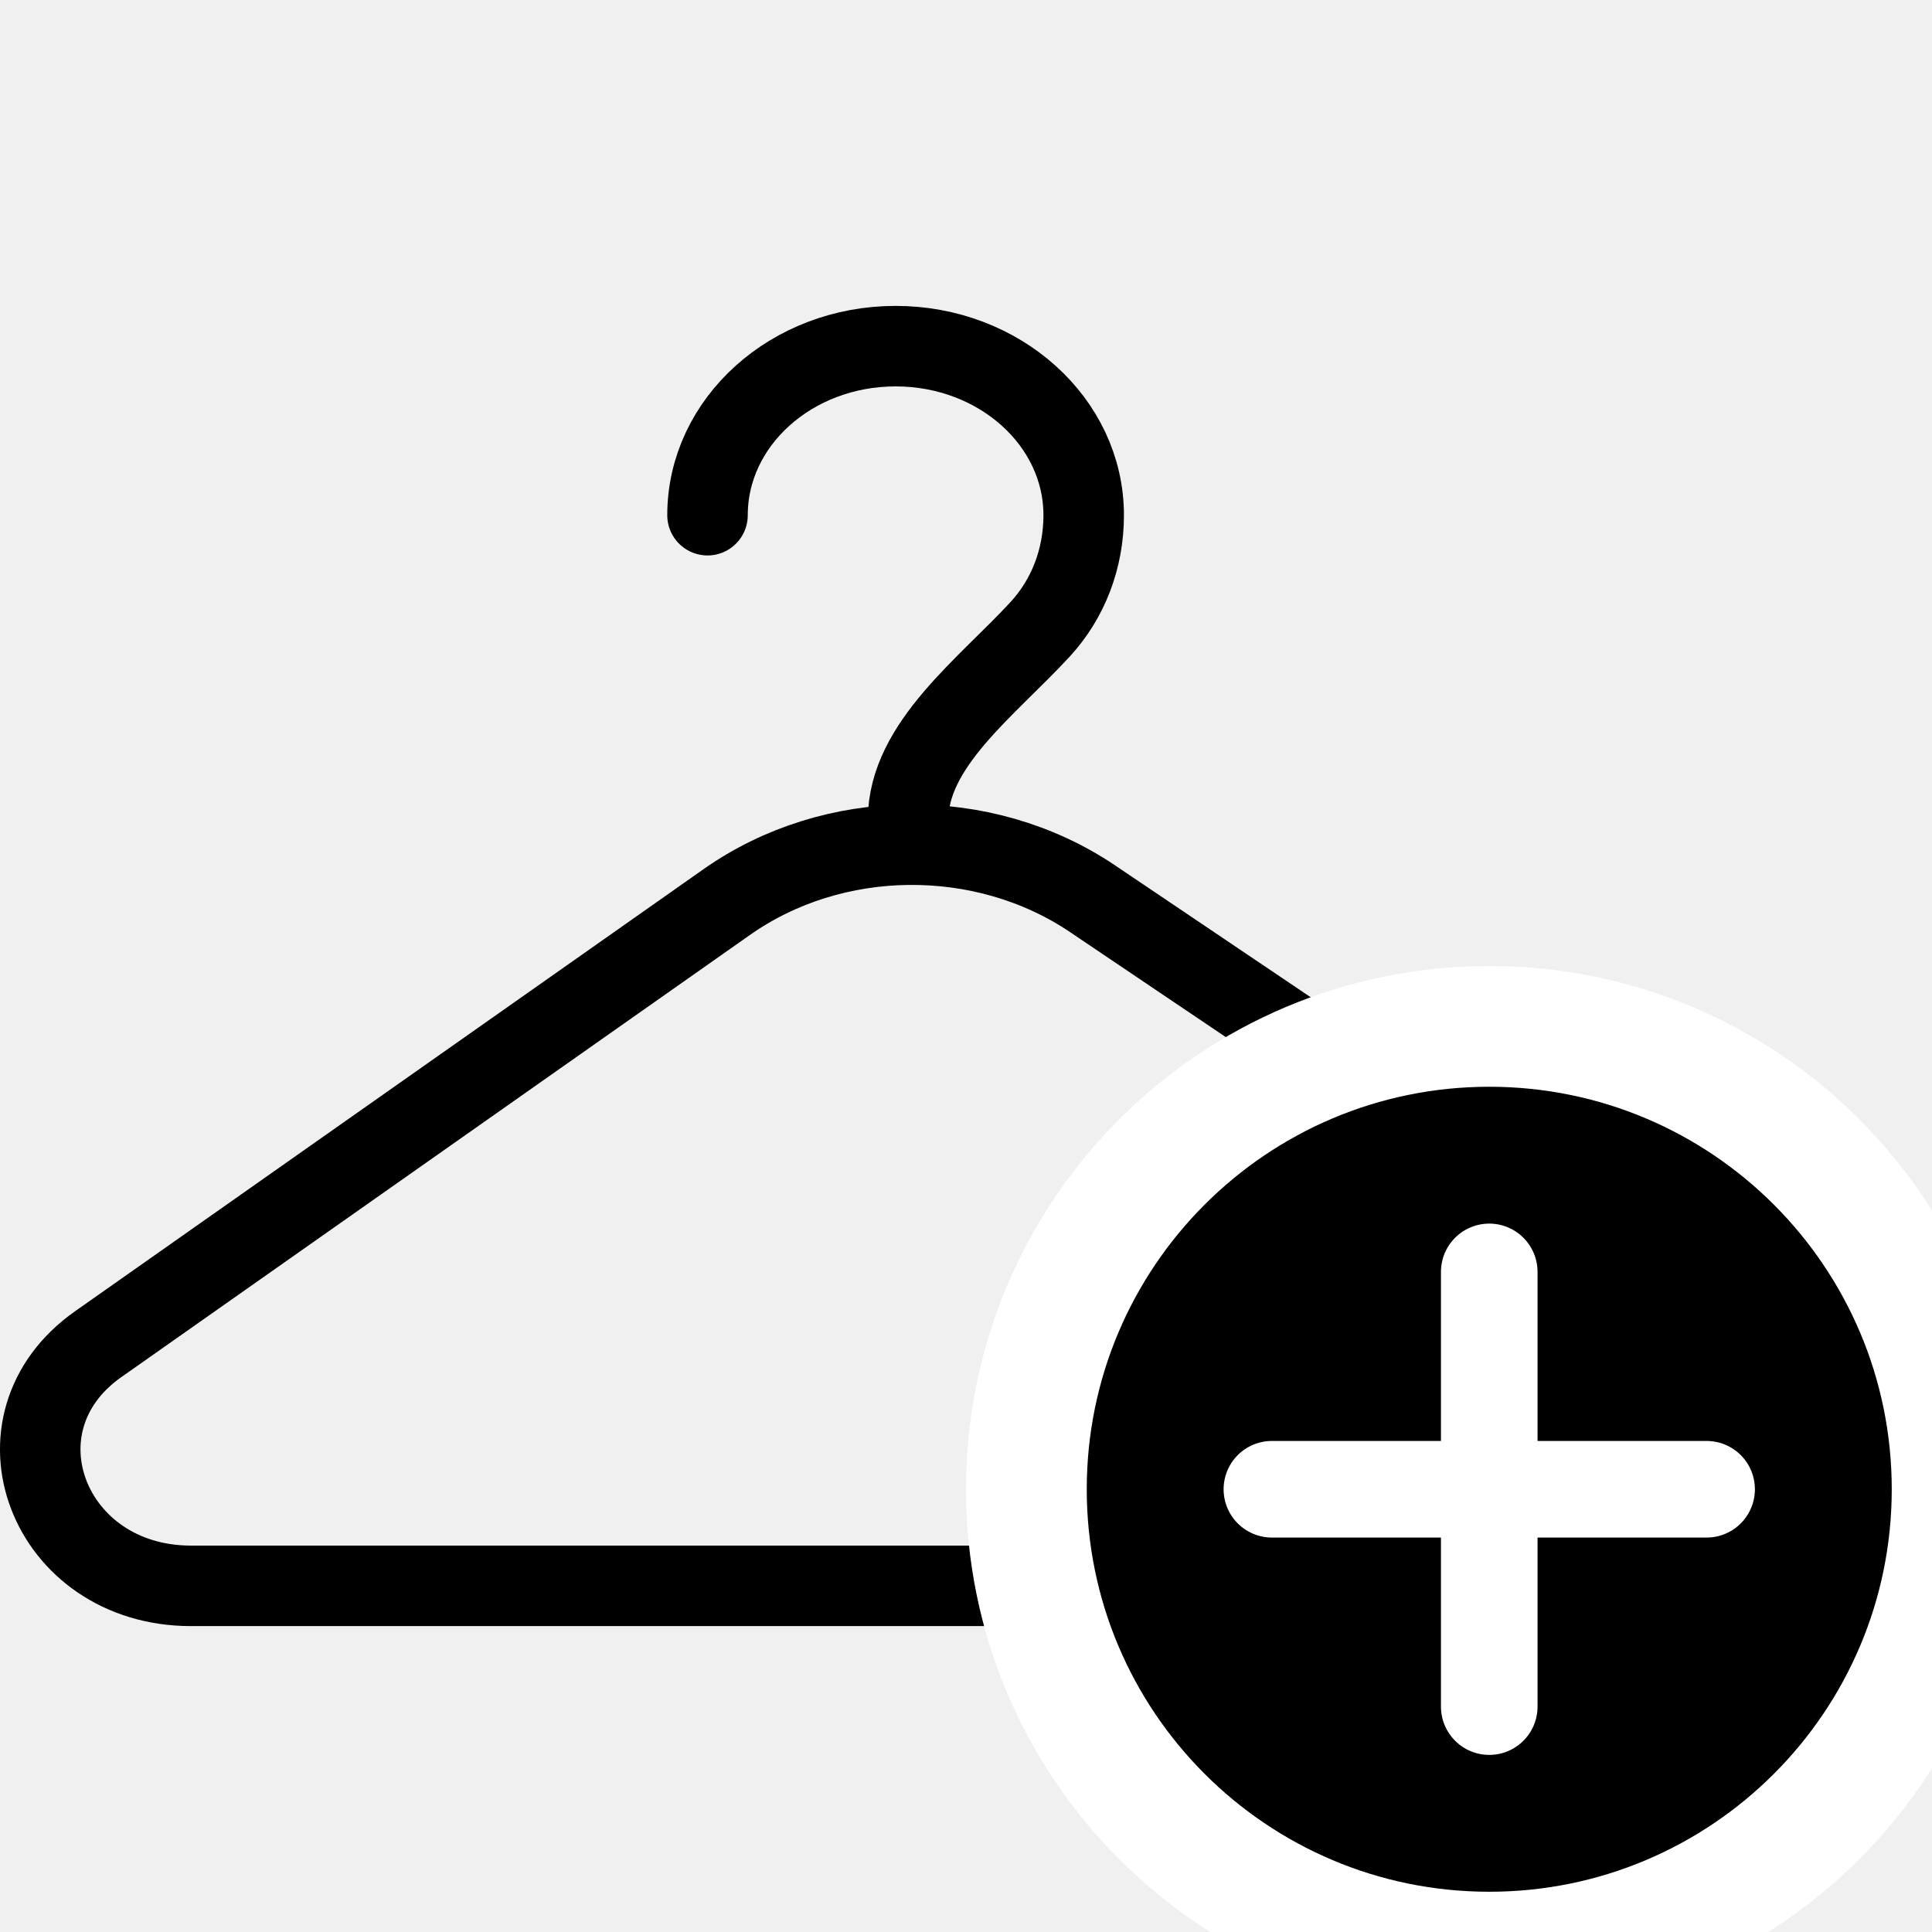
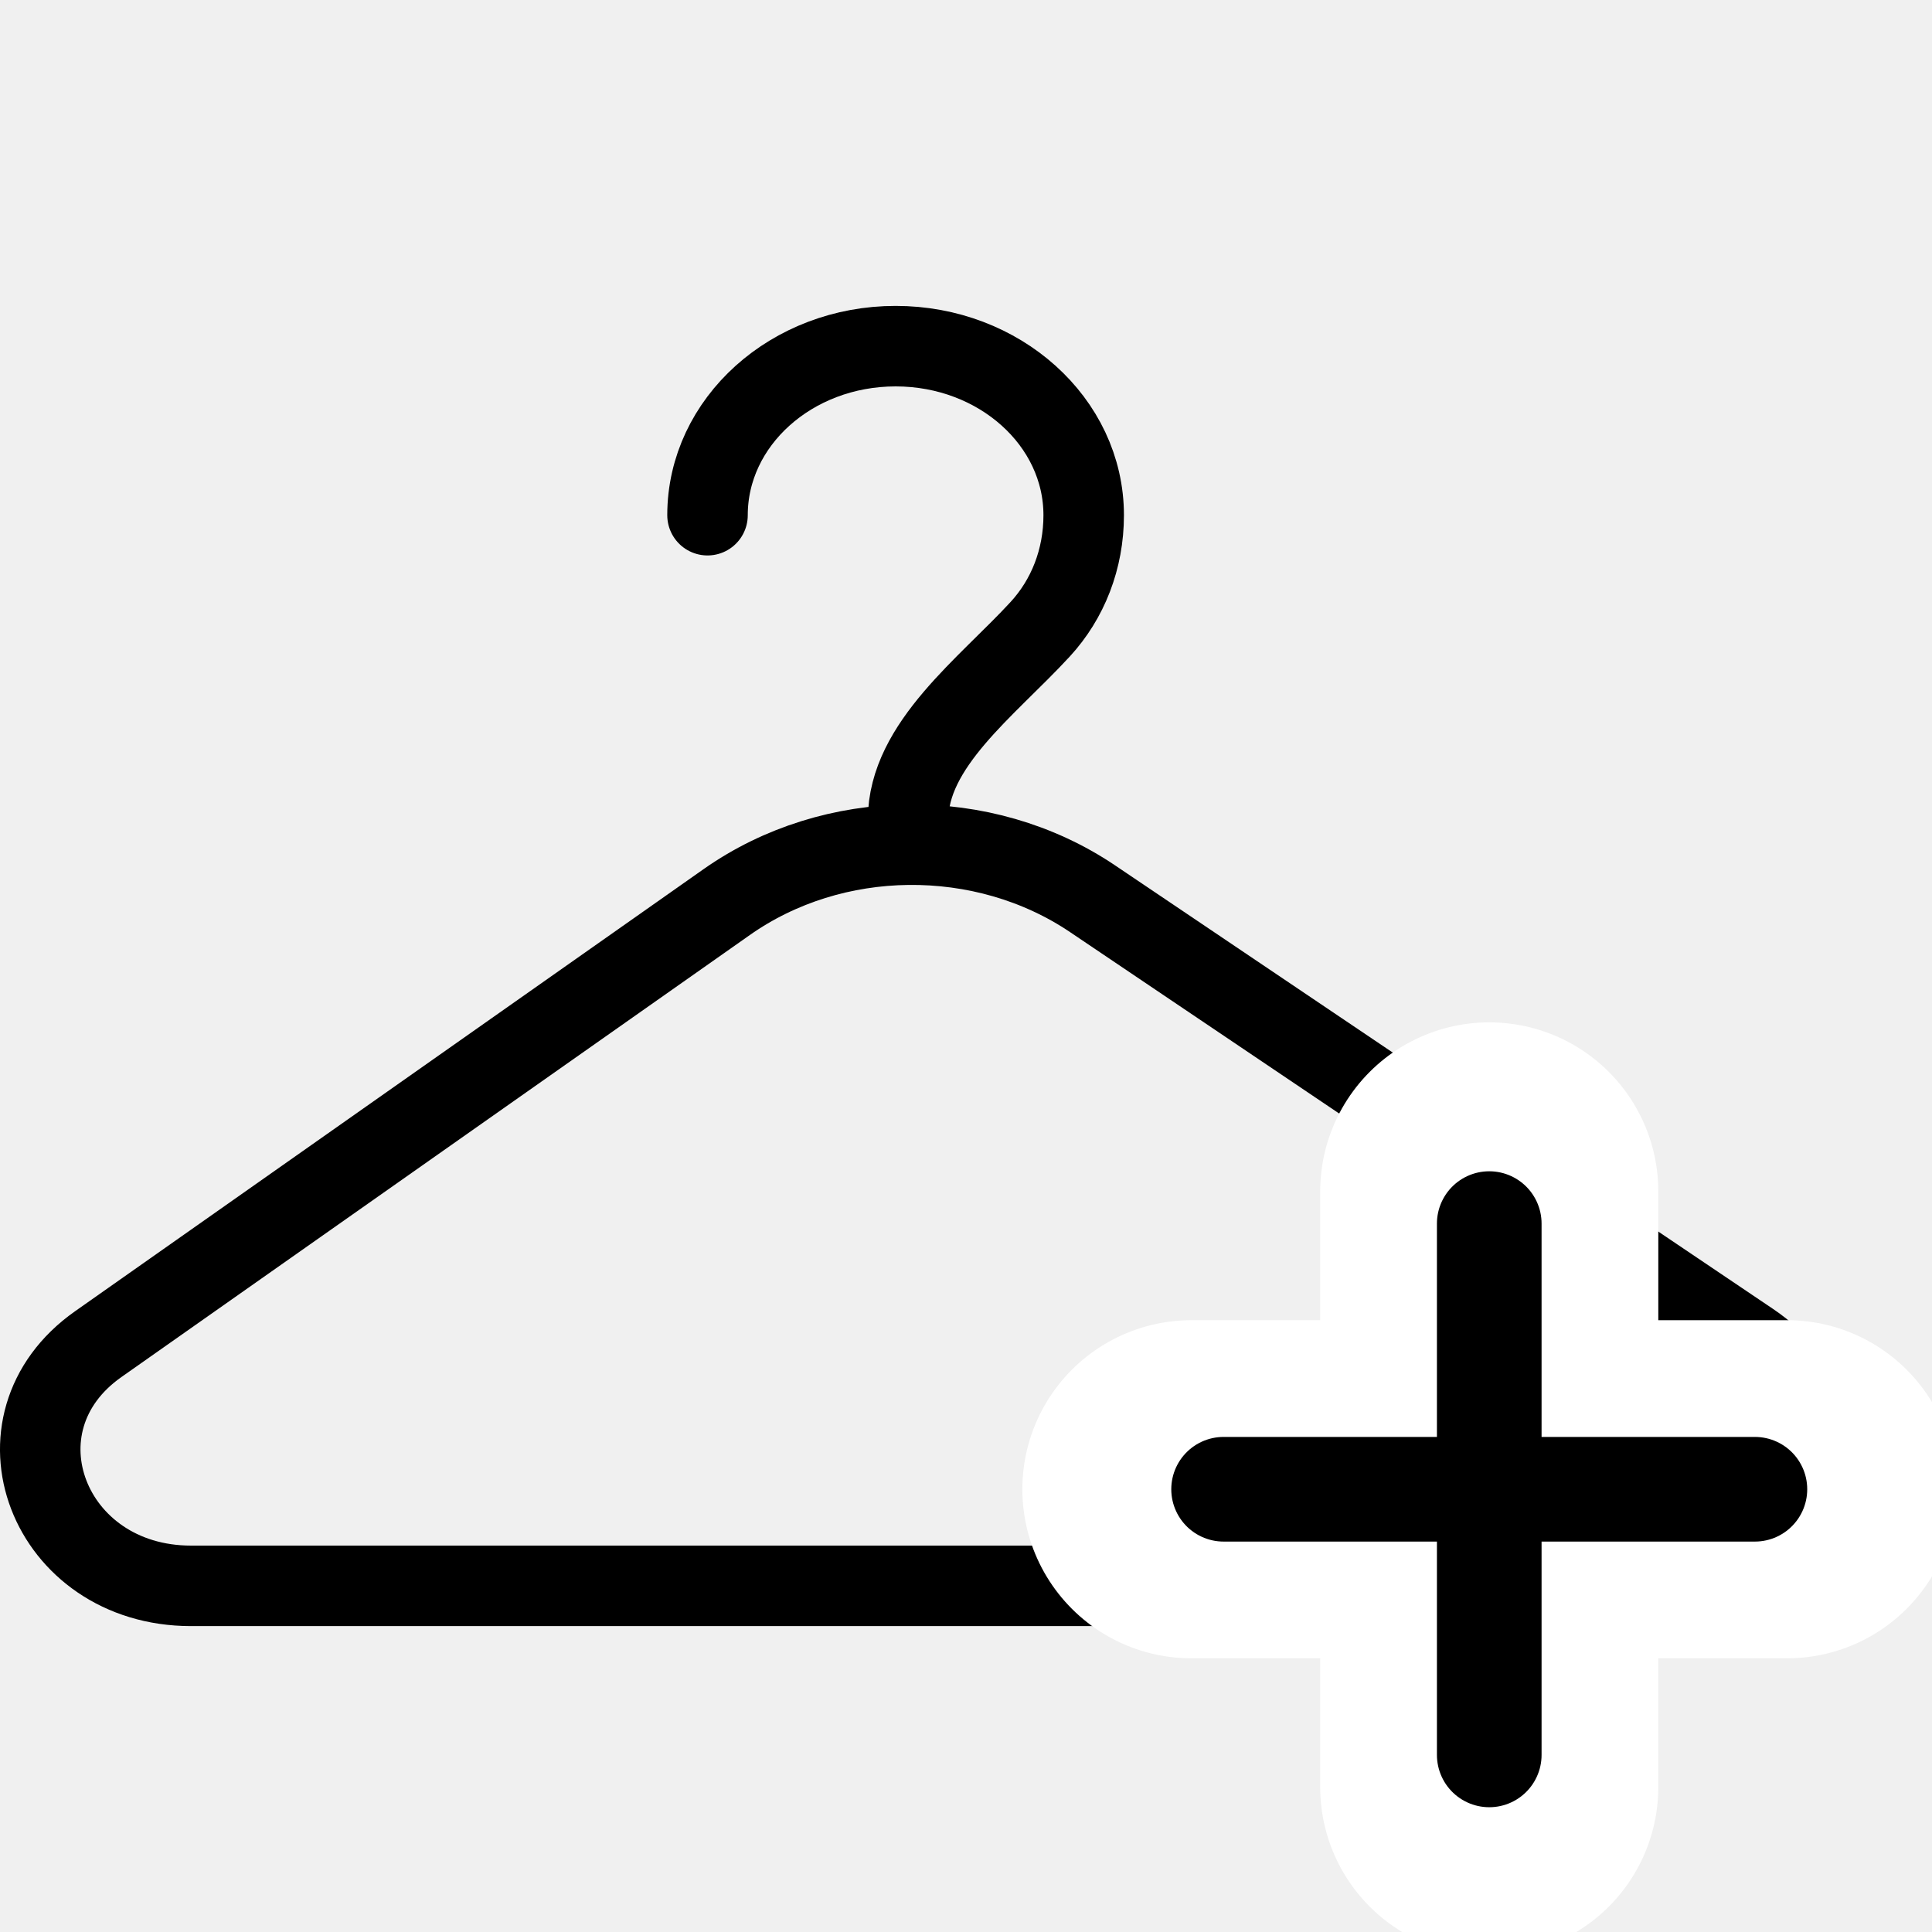
<svg xmlns="http://www.w3.org/2000/svg" width="24" height="24" viewBox="0 0 24 24" fill="none">
  <g id="hanger-plus">
    <path d="M8.789 2.6C8.789 1.44 9.835 0.5 11.126 0.5C12.416 0.5 13.462 1.44 13.462 2.6C13.462 3.146 13.265 3.643 12.922 4.016C12.264 4.732 11.281 5.452 11.281 6.38V6.693M11.281 6.693C12.086 6.684 12.894 6.907 13.573 7.365L21.748 12.876C23.186 13.845 22.423 15.9 20.627 15.9H2.373C0.596 15.9 -0.179 13.881 1.221 12.897L9.026 7.407C9.689 6.94 10.483 6.702 11.281 6.693Z" transform="translate(0 3.8)" stroke="black" stroke-linecap="round" />
  </g>
-   <g id="plus-badge">
-     <circle cx="18.5" cy="18.5" r="6.5" fill="#FFF" />
-     <circle cx="18.5" cy="18.5" r="5" fill="#000" />
-     <path d="M18.5 15.8V21.2M15.8 18.5H21.2" stroke="#FFF" stroke-width="1.2" stroke-linecap="round" />
+   <g id="plus-cutout">
+     <path d="M18.5 14.8V22.2M14.8 18.5H22.2" stroke="#FFF" stroke-width="4.2" stroke-linecap="round" />
+     <path d="M18.5 15.2V21.8M15.2 18.5H21.8" stroke="#000" stroke-width="1.3" stroke-linecap="round" />
  </g>
</svg>
